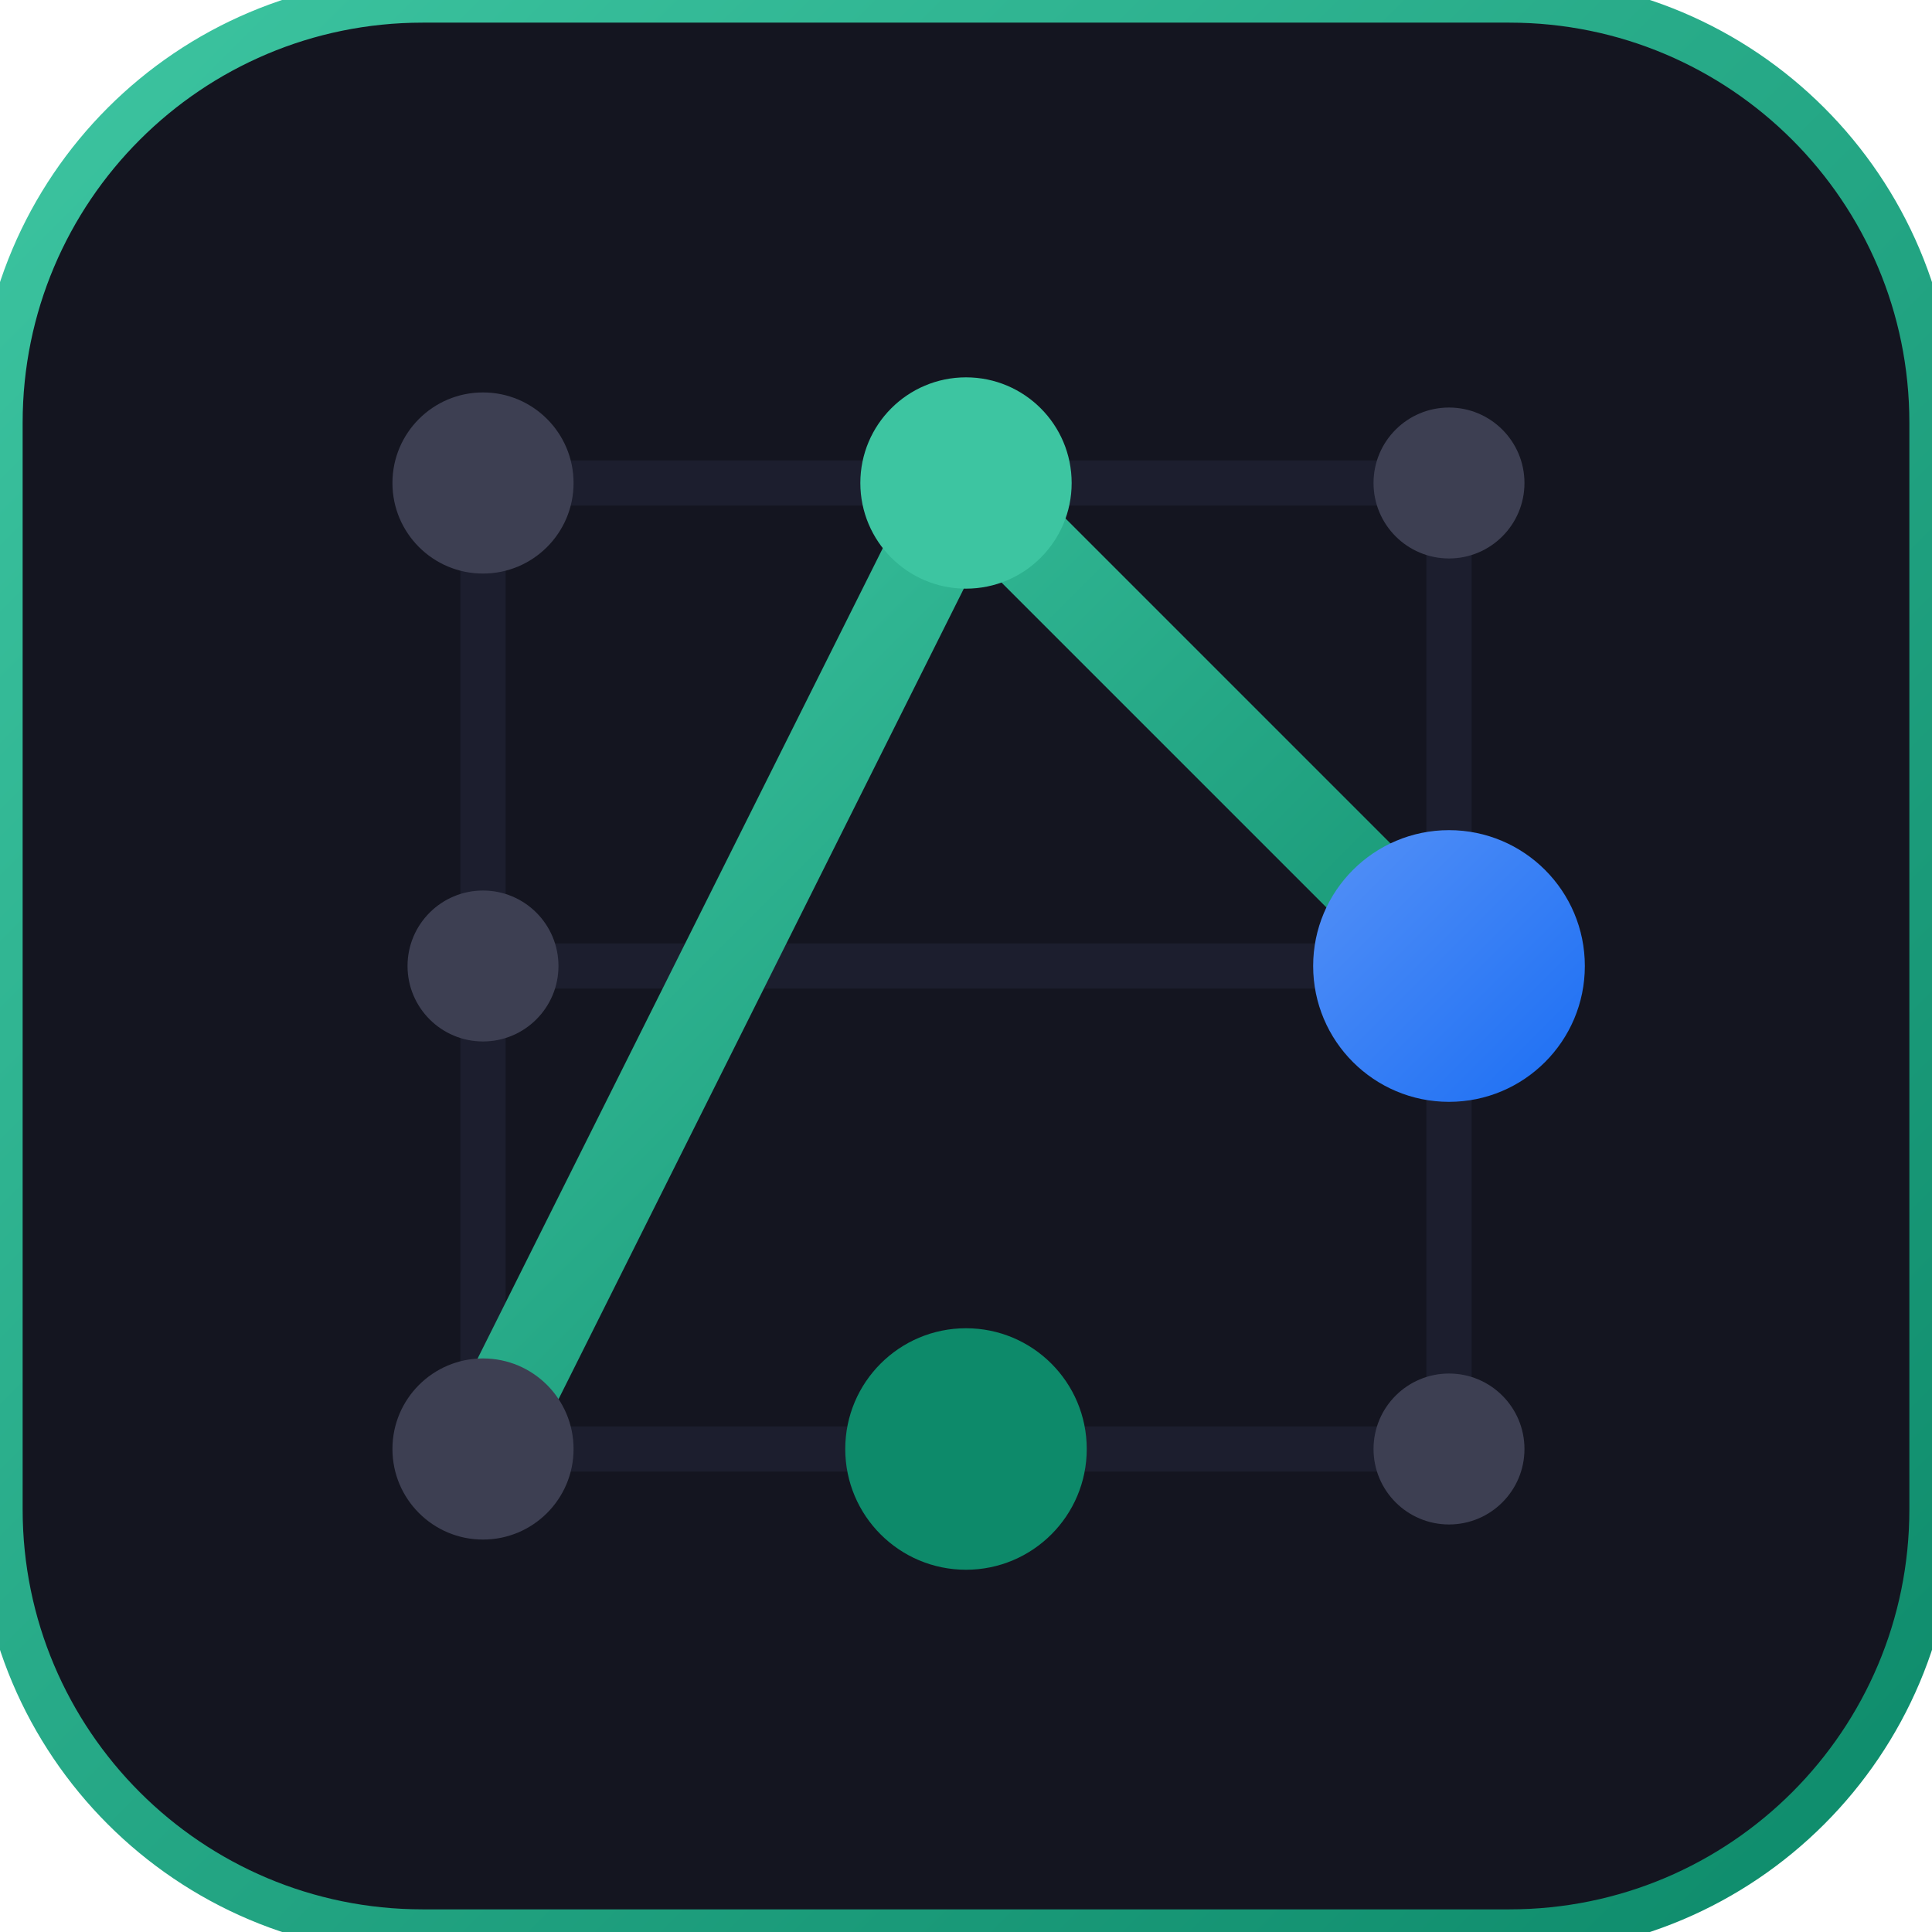
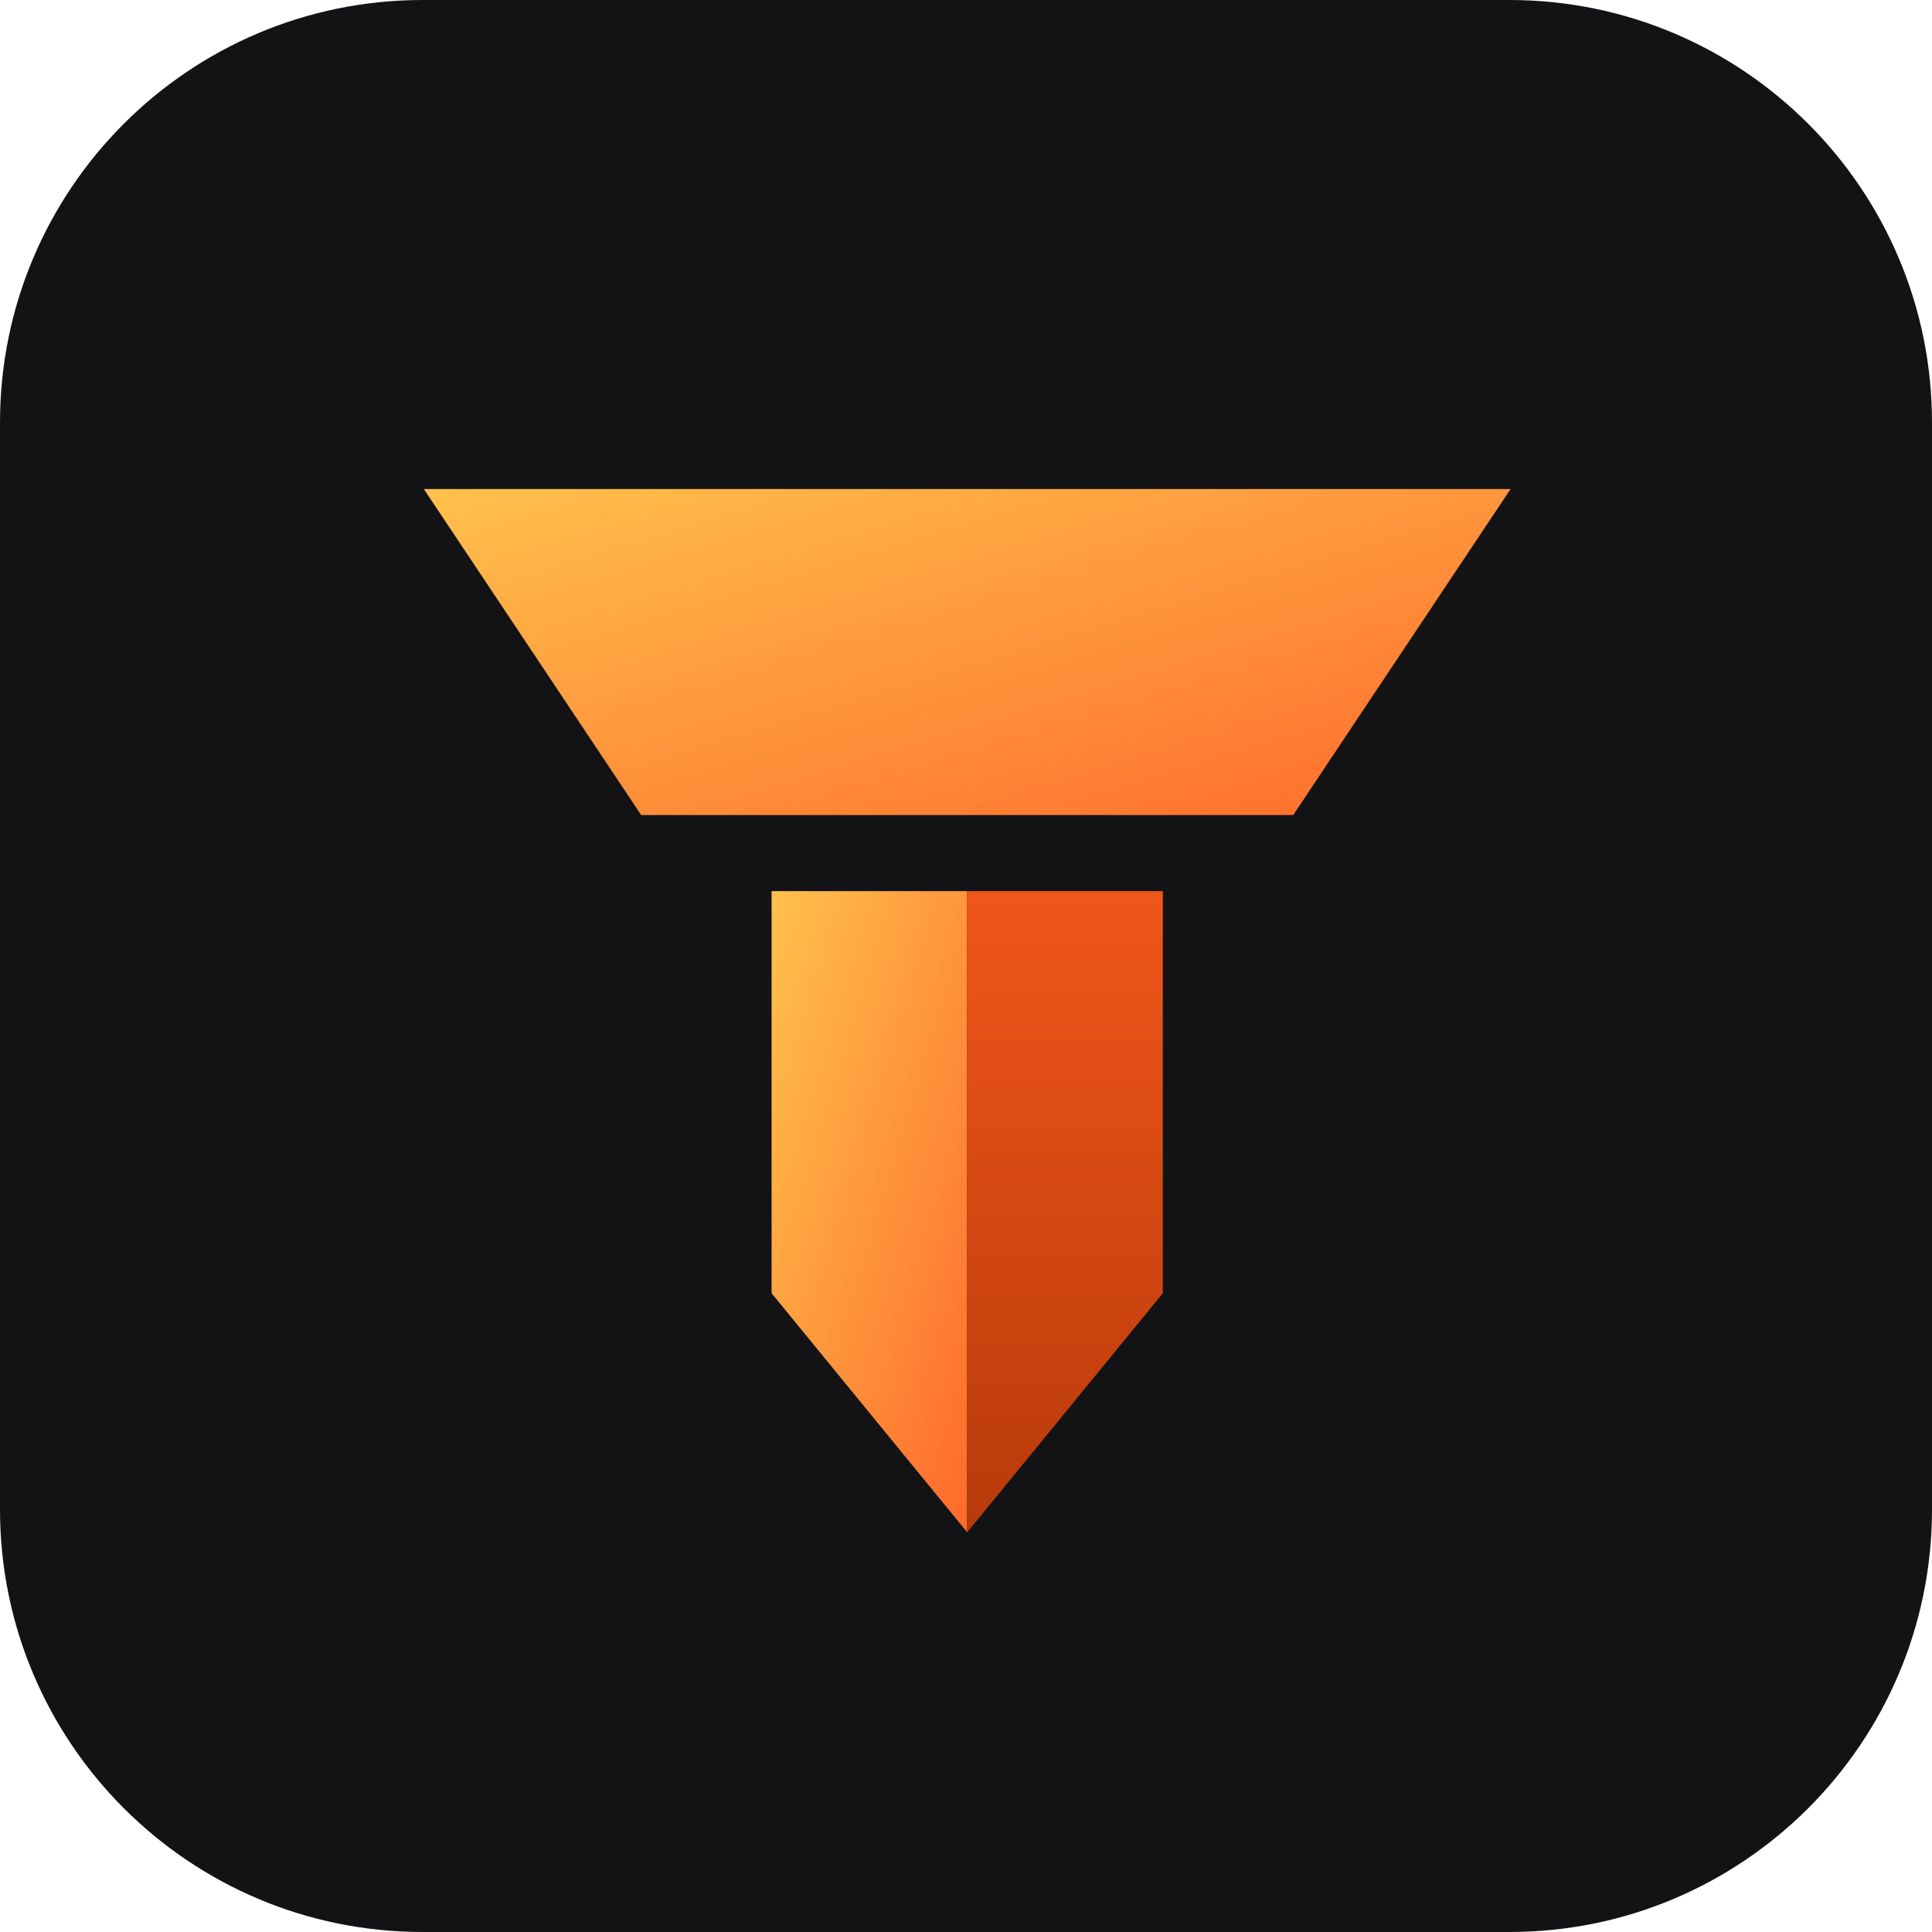
<svg xmlns="http://www.w3.org/2000/svg" viewBox="0 0 64 64" fill="none" role="img" aria-label="Taksha Favicon">
  <defs>
-     <linearGradient id="favBox" x1="0%" y1="0%" x2="100%" y2="100%">
-       <stop offset="0%" stop-color="#3DC5A1" />
-       <stop offset="100%" stop-color="#0D8A6A" />
+     <linearGradient id="face" x1="0" y1="0" x2="1" y2="1">
+       <stop offset="0" stop-color="#FFC14D" />
+       <stop offset="1" stop-color="#FF6A2B" />
    </linearGradient>
-     <linearGradient id="favBlue" x1="0%" y1="0%" x2="100%" y2="100%">
-       <stop offset="0%" stop-color="#5591F7" />
-       <stop offset="100%" stop-color="#1B6EF3" />
+     <linearGradient id="shade" x1="0" y1="0" x2="0" y2="1">
+       <stop offset="0" stop-color="#F0561A" />
+       <stop offset="1" stop-color="#B83A0A" />
    </linearGradient>
  </defs>
-   <rect width="64" height="64" rx="14" fill="#141520" stroke="url(#favBox)" stroke-width="1.5" />
-   <line x1="16" y1="16" x2="48" y2="16" stroke="#1C1E2E" stroke-width="1.5" stroke-linecap="round" />
-   <line x1="16" y1="32" x2="48" y2="32" stroke="#1C1E2E" stroke-width="1.5" stroke-linecap="round" />
-   <line x1="16" y1="48" x2="48" y2="48" stroke="#1C1E2E" stroke-width="1.5" stroke-linecap="round" />
-   <line x1="16" y1="16" x2="16" y2="48" stroke="#1C1E2E" stroke-width="1.5" stroke-linecap="round" />
-   <line x1="48" y1="16" x2="48" y2="48" stroke="#1C1E2E" stroke-width="1.5" stroke-linecap="round" />
-   <path d="M16 48 L32 16 L48 32" fill="none" stroke="url(#favBox)" stroke-width="3" stroke-linecap="round" stroke-linejoin="round" />
-   <circle cx="16" cy="16" r="3" fill="#3D3F52" />
-   <circle cx="48" cy="16" r="2.5" fill="#3D3F52" />
-   <circle cx="32" cy="16" r="3.5" fill="#3DC5A1" />
-   <circle cx="16" cy="32" r="2.5" fill="#3D3F52" />
-   <circle cx="48" cy="32" r="4.5" fill="url(#favBlue)" />
-   <circle cx="16" cy="48" r="3" fill="#3D3F52" />
-   <circle cx="32" cy="48" r="4" fill="#0D8A6A" />
-   <circle cx="48" cy="48" r="2.5" fill="#3D3F52" />
+   <rect width="64" height="64" rx="14" fill="#131316" />
+   <g transform="translate(9 9) scale(0.72)">
+     <path d="M7 10H57L47 25H17Z" fill="url(#face)" />
+     <path d="M23 28.5H32V58L23 47Z" fill="url(#face)" />
+     <path d="M32 28.5H41V47L32 58Z" fill="url(#shade)" />
+   </g>
</svg>
